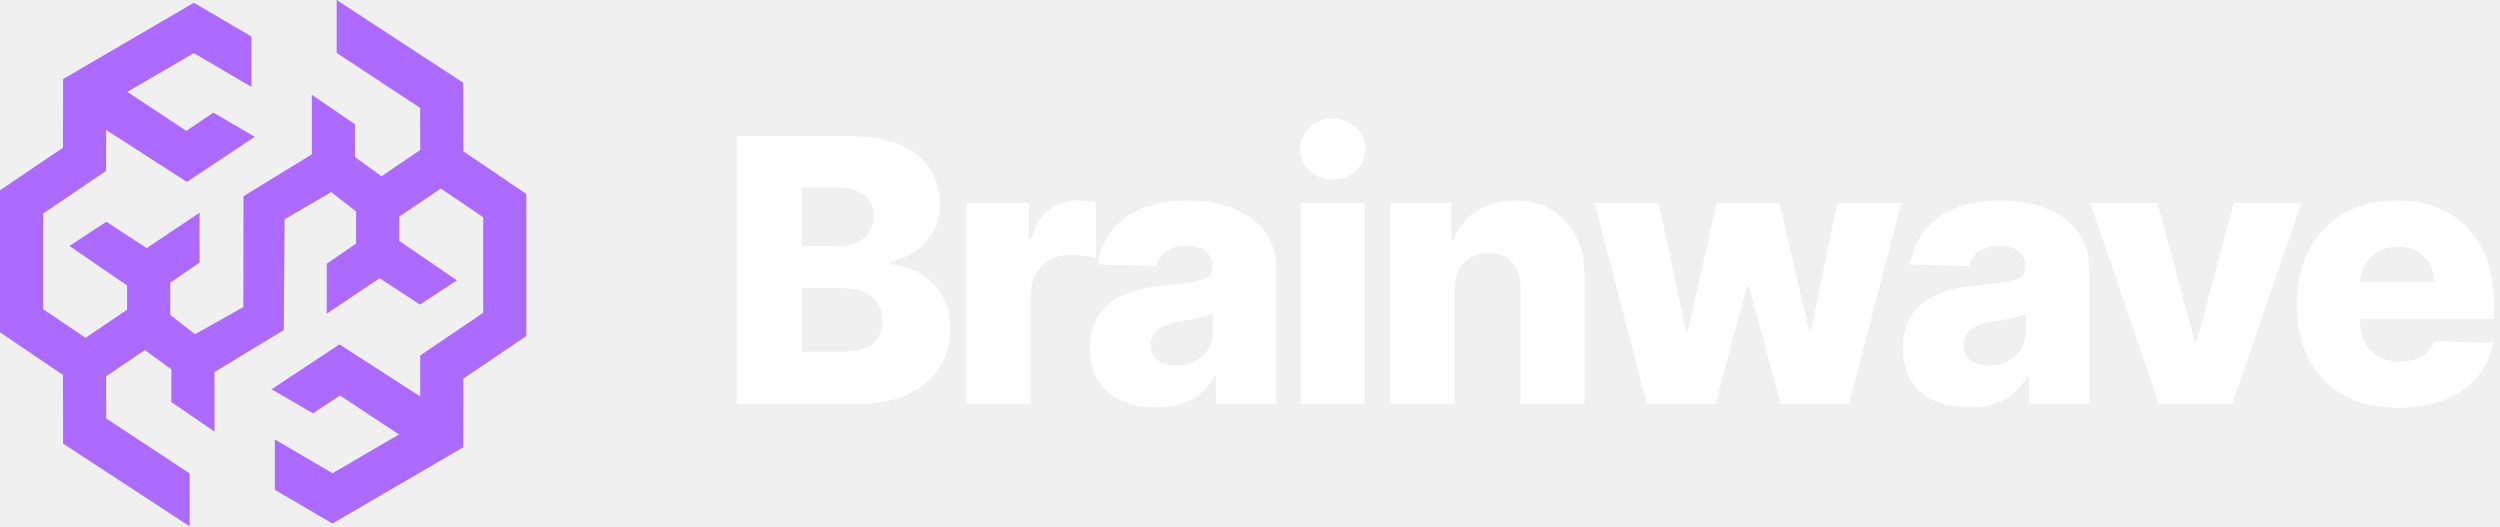
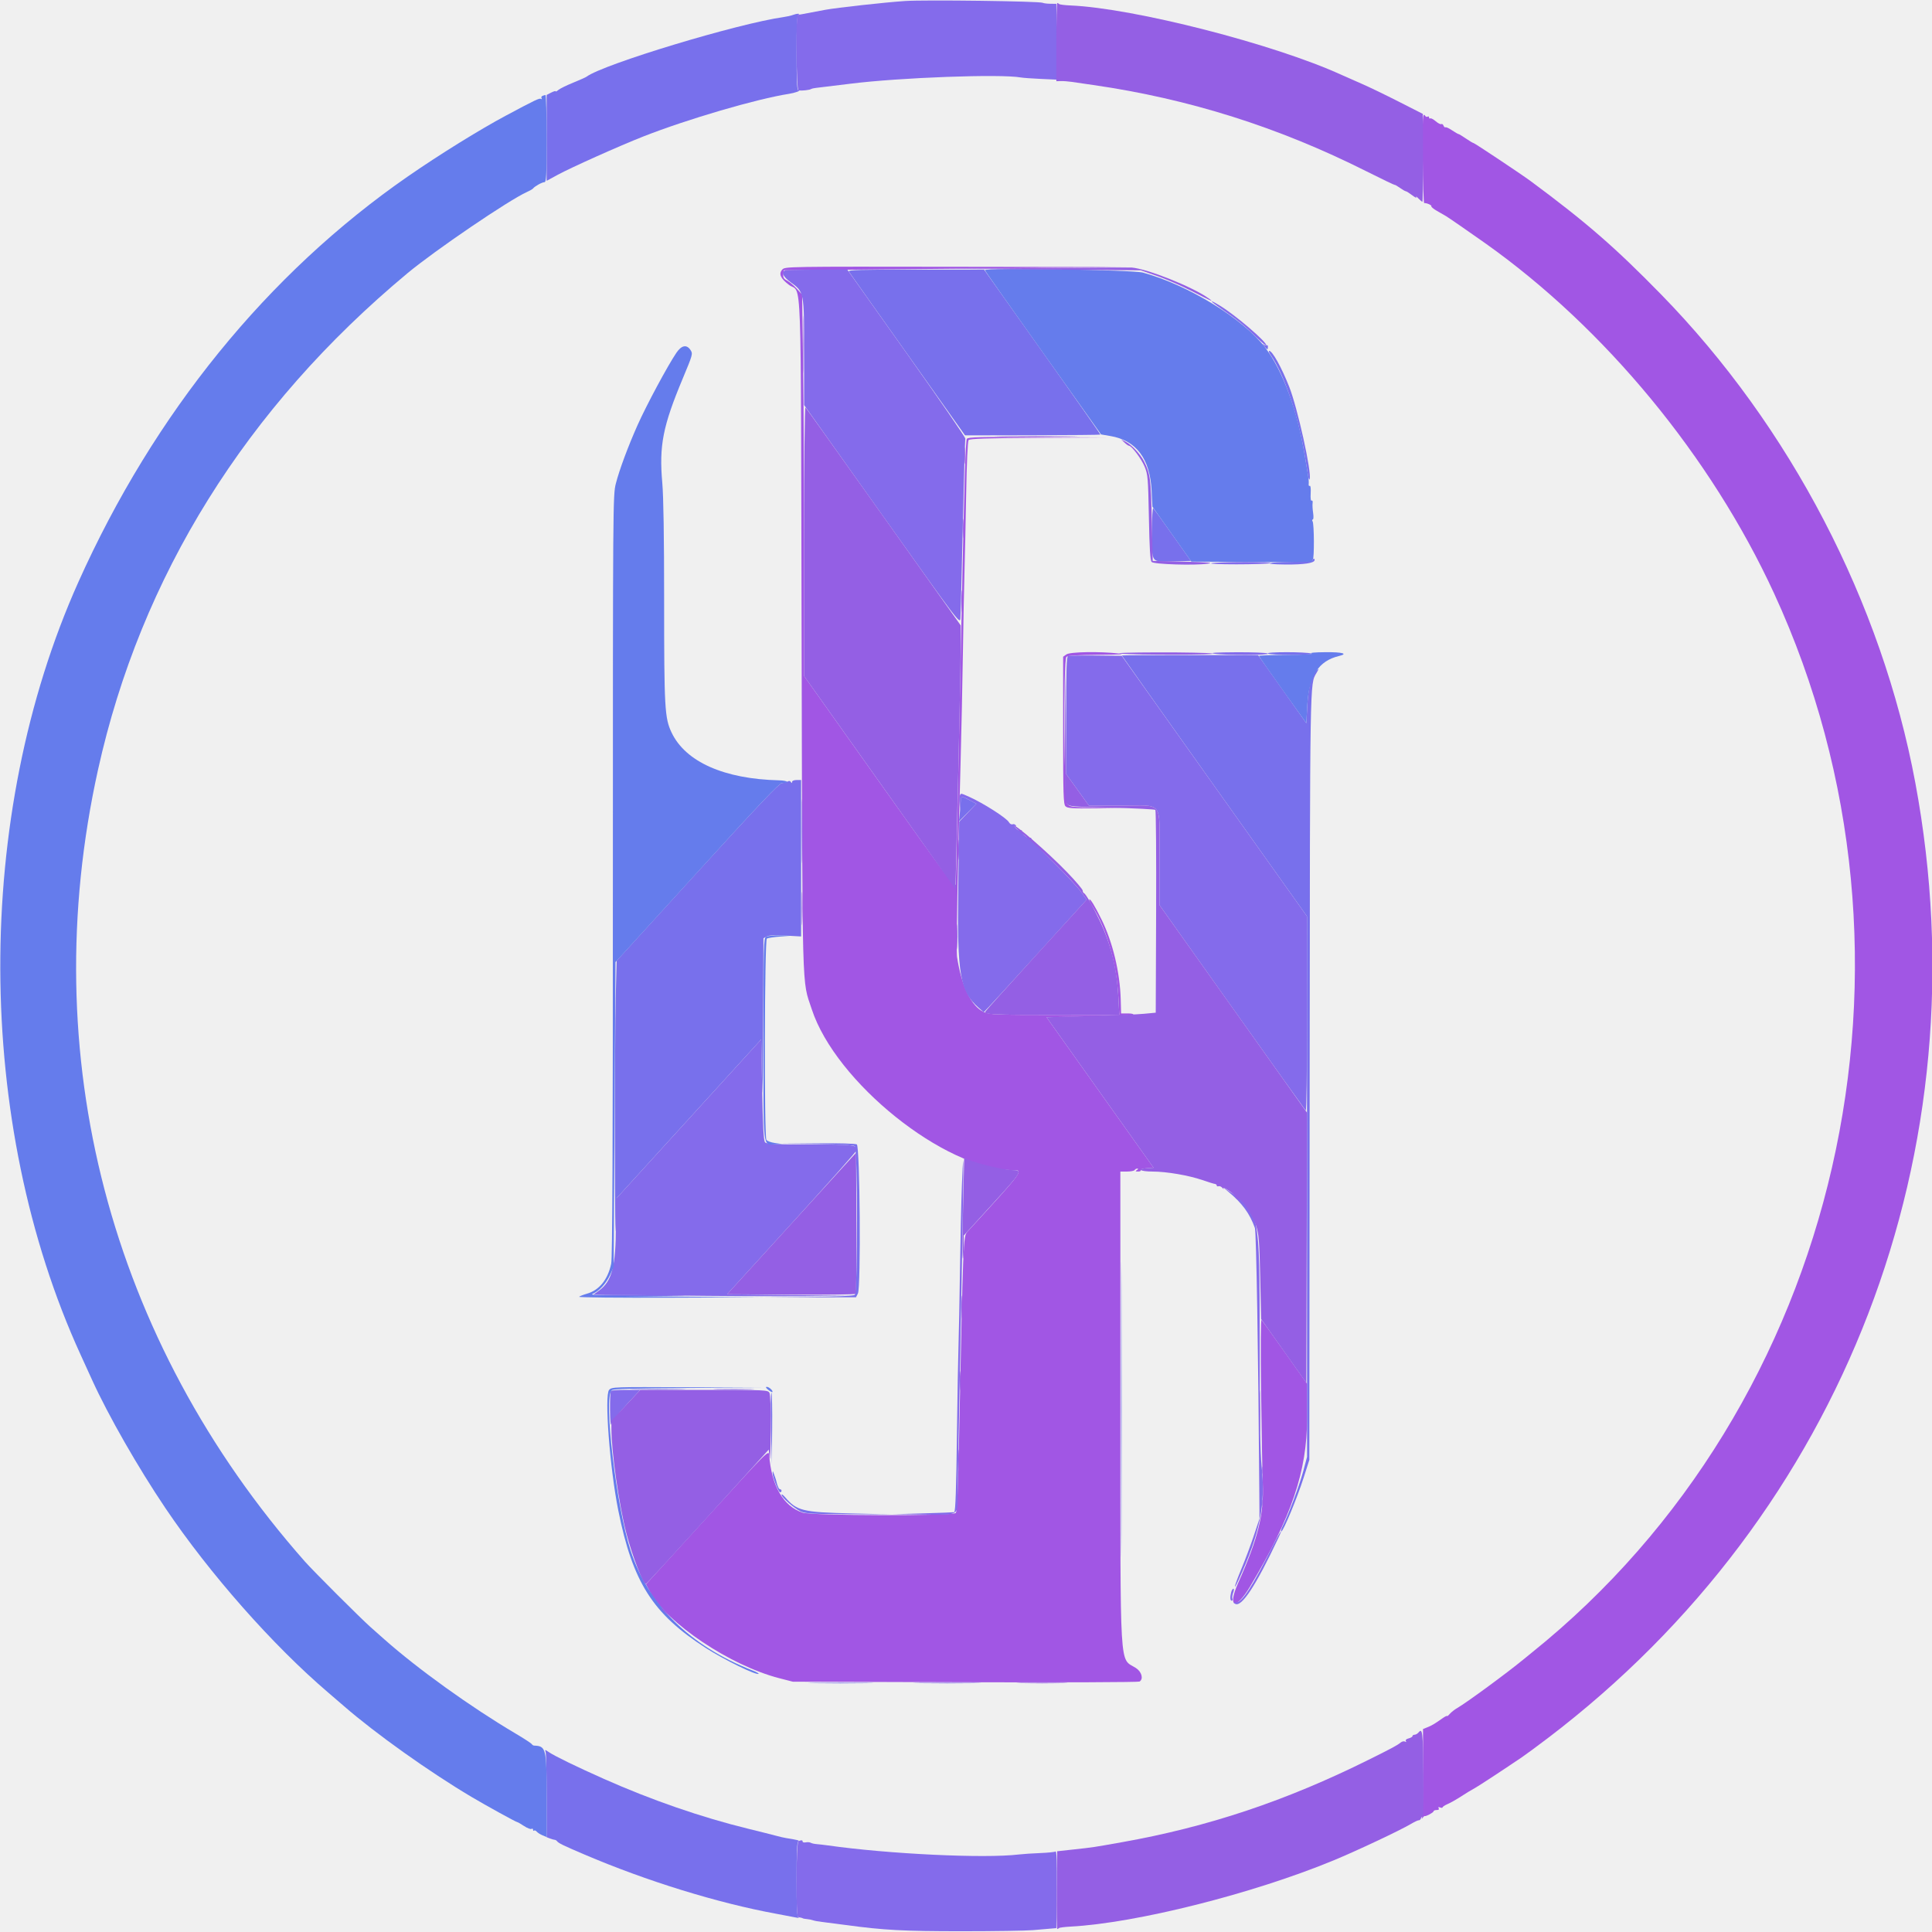
- <svg xmlns="http://www.w3.org/2000/svg" width="190" height="40" viewBox="0 0 190 40">
-   <g fill="none" fill-rule="evenodd">
-     <path fill="#FFF" fill-rule="nonzero" d="M56 30.704 56 10.34 64.492 10.34C66.016 10.34 67.292 10.556 68.32 10.986 69.354 11.417 70.129 12.021 70.646 12.796 71.17 13.572 71.432 14.47 71.432 15.491 71.432 16.266 71.269 16.959 70.945 17.569 70.62 18.172 70.172 18.673 69.602 19.07 69.032 19.468 68.373 19.746 67.624 19.905L67.624 20.104C68.445 20.144 69.204 20.366 69.901 20.771 70.603 21.175 71.167 21.738 71.591 22.461 72.015 23.177 72.227 24.025 72.227 25.006 72.227 26.1 71.949 27.078 71.392 27.94 70.835 28.795 70.03 29.471 68.976 29.968 67.922 30.459 66.642 30.704 65.138 30.704L56 30.704ZM60.922 26.736 63.965 26.736C65.032 26.736 65.817 26.534 66.321 26.13 66.831 25.726 67.087 25.162 67.087 24.44 67.087 23.916 66.964 23.465 66.719 23.087 66.474 22.703 66.126 22.408 65.675 22.202 65.224 21.99 64.684 21.884 64.054 21.884L60.922 21.884 60.922 26.736ZM60.922 18.712 63.646 18.712C64.183 18.712 64.66 18.623 65.078 18.444 65.496 18.265 65.82 18.006 66.053 17.668 66.291 17.33 66.41 16.923 66.41 16.445 66.41 15.762 66.169 15.226 65.685 14.835 65.201 14.443 64.548 14.248 63.726 14.248L60.922 14.248 60.922 18.712ZM73.474 30.704 73.474 15.431 78.197 15.431 78.197 18.215 78.356 18.215C78.634 17.208 79.088 16.459 79.718 15.968 80.348 15.471 81.08 15.222 81.915 15.222 82.141 15.222 82.373 15.239 82.612 15.272 82.85 15.299 83.072 15.342 83.278 15.401L83.278 19.627C83.046 19.548 82.741 19.485 82.363 19.438 81.992 19.392 81.66 19.369 81.369 19.369 80.792 19.369 80.272 19.498 79.808 19.756 79.35 20.008 78.989 20.363 78.724 20.82 78.465 21.271 78.336 21.801 78.336 22.411L78.336 30.704 73.474 30.704ZM87.87 30.962C86.896 30.962 86.031 30.8 85.275 30.475 84.526 30.144 83.933 29.646 83.495 28.984 83.064 28.314 82.849 27.476 82.849 26.468 82.849 25.62 82.998 24.904 83.296 24.32 83.594 23.737 84.005 23.263 84.529 22.898 85.053 22.534 85.656 22.259 86.339 22.073 87.022 21.881 87.751 21.752 88.526 21.685 89.395 21.606 90.094 21.523 90.624 21.437 91.155 21.344 91.539 21.215 91.778 21.049 92.023 20.877 92.146 20.635 92.146 20.323L92.146 20.273C92.146 19.763 91.97 19.369 91.619 19.09 91.267 18.812 90.793 18.673 90.197 18.673 89.554 18.673 89.037 18.812 88.646 19.09 88.255 19.369 88.006 19.753 87.9 20.244L83.415 20.084C83.548 19.157 83.889 18.328 84.44 17.599 84.996 16.863 85.759 16.286 86.727 15.869 87.701 15.444 88.871 15.232 90.237 15.232 91.211 15.232 92.109 15.348 92.931 15.58 93.753 15.806 94.469 16.137 95.079 16.575 95.689 17.005 96.159 17.536 96.491 18.166 96.829 18.795 96.998 19.514 96.998 20.323L96.998 30.704 92.424 30.704 92.424 28.576 92.305 28.576C92.033 29.093 91.685 29.53 91.261 29.889 90.843 30.247 90.349 30.515 89.779 30.694 89.216 30.873 88.579 30.962 87.87 30.962ZM89.371 27.78C89.895 27.78 90.366 27.674 90.783 27.462 91.208 27.25 91.546 26.959 91.798 26.587 92.049 26.209 92.175 25.772 92.175 25.275L92.175 23.823C92.036 23.896 91.867 23.962 91.668 24.022 91.476 24.082 91.264 24.138 91.032 24.191 90.8 24.244 90.561 24.291 90.316 24.33 90.071 24.37 89.835 24.407 89.61 24.44 89.153 24.512 88.762 24.625 88.437 24.778 88.119 24.93 87.873 25.129 87.701 25.374 87.535 25.613 87.453 25.898 87.453 26.229 87.453 26.733 87.632 27.118 87.989 27.383 88.354 27.648 88.815 27.78 89.371 27.78ZM98.851 30.704 98.851 15.431 103.713 15.431 103.713 30.704 98.851 30.704ZM101.287 13.651C100.604 13.651 100.018 13.426 99.527 12.975 99.037 12.518 98.791 11.968 98.791 11.325 98.791 10.688 99.037 10.145 99.527 9.694 100.018 9.236 100.604 9.008 101.287 9.008 101.976 9.008 102.563 9.236 103.047 9.694 103.537 10.145 103.783 10.688 103.783 11.325 103.783 11.968 103.537 12.518 103.047 12.975 102.563 13.426 101.976 13.651 101.287 13.651ZM110.55 21.994 110.55 30.704 105.688 30.704 105.688 15.431 110.312 15.431 110.312 18.235 110.481 18.235C110.819 17.3 111.395 16.568 112.211 16.038 113.026 15.501 113.997 15.232 115.124 15.232 116.198 15.232 117.129 15.474 117.918 15.958 118.714 16.435 119.33 17.105 119.768 17.967 120.212 18.822 120.43 19.823 120.424 20.97L120.424 30.704 115.562 30.704 115.562 21.924C115.568 21.076 115.353 20.413 114.915 19.935 114.484 19.458 113.884 19.22 113.116 19.22 112.605 19.22 112.154 19.332 111.763 19.558 111.379 19.776 111.08 20.091 110.868 20.502 110.663 20.913 110.557 21.41 110.55 21.994Z" />
-     <polygon fill="#FFF" fill-rule="nonzero" points="125.168 30.704 121.19 15.431 126.073 15.431 128.131 25.215 128.26 25.215 130.467 15.431 135.23 15.431 137.497 25.146 137.627 25.146 139.625 15.431 144.507 15.431 140.52 30.704 135.32 30.704 132.933 21.805 132.764 21.805 130.378 30.704" />
-     <path fill="#FFF" fill-rule="nonzero" d="M149.644,30.962 C148.67,30.962 147.805,30.8 147.049,30.475 C146.3,30.144 145.706,29.646 145.269,28.984 C144.838,28.314 144.623,27.476 144.623,26.468 C144.623,25.62 144.772,24.904 145.07,24.32 C145.368,23.737 145.779,23.263 146.303,22.898 C146.827,22.534 147.43,22.259 148.113,22.073 C148.796,21.881 149.525,21.752 150.3,21.685 C151.169,21.606 151.868,21.523 152.398,21.437 C152.929,21.344 153.313,21.215 153.552,21.049 C153.797,20.877 153.92,20.635 153.92,20.323 L153.92,20.273 C153.92,19.763 153.744,19.369 153.393,19.09 C153.041,18.812 152.567,18.673 151.971,18.673 C151.328,18.673 150.811,18.812 150.42,19.09 C150.028,19.369 149.78,19.753 149.674,20.244 L145.189,20.084 C145.322,19.157 145.663,18.328 146.214,17.599 C146.77,16.863 147.533,16.286 148.501,15.869 C149.475,15.444 150.645,15.232 152.01,15.232 C152.985,15.232 153.883,15.348 154.705,15.58 C155.527,15.806 156.243,16.137 156.853,16.575 C157.463,17.005 157.933,17.536 158.265,18.166 C158.603,18.795 158.772,19.514 158.772,20.323 L158.772,30.704 L154.198,30.704 L154.198,28.576 L154.079,28.576 C153.807,29.093 153.459,29.53 153.035,29.889 C152.617,30.247 152.123,30.515 151.553,30.694 C150.99,30.873 150.353,30.962 149.644,30.962 Z M151.145,27.78 C151.669,27.78 152.14,27.674 152.557,27.462 C152.982,27.25 153.32,26.959 153.572,26.587 C153.823,26.209 153.949,25.772 153.949,25.275 L153.949,23.823 C153.81,23.896 153.641,23.962 153.442,24.022 C153.25,24.082 153.038,24.138 152.806,24.191 C152.574,24.244 152.335,24.291 152.09,24.33 C151.845,24.37 151.609,24.407 151.384,24.44 C150.927,24.512 150.536,24.625 150.211,24.778 C149.893,24.93 149.647,25.129 149.475,25.374 C149.309,25.613 149.226,25.898 149.226,26.229 C149.226,26.733 149.405,27.118 149.763,27.383 C150.128,27.648 150.589,27.78 151.145,27.78 Z" />
-     <polygon fill="#FFF" fill-rule="nonzero" points="174.893 15.431 169.653 30.704 164.085 30.704 158.855 15.431 163.976 15.431 166.79 25.951 166.949 25.951 169.773 15.431" />
-     <path fill="#FFF" fill-rule="nonzero" d="M182.285,30.992 C180.687,30.992 179.308,30.677 178.148,30.048 C176.995,29.411 176.107,28.506 175.484,27.333 C174.867,26.153 174.559,24.751 174.559,23.127 C174.559,21.549 174.87,20.171 175.493,18.991 C176.117,17.804 176.995,16.883 178.128,16.227 C179.262,15.564 180.598,15.232 182.136,15.232 C183.223,15.232 184.217,15.401 185.118,15.739 C186.02,16.077 186.799,16.578 187.455,17.241 C188.111,17.904 188.622,18.722 188.986,19.697 C189.351,20.665 189.533,21.775 189.533,23.028 L189.533,24.241 L176.259,24.241 L176.259,21.417 L185.009,21.417 C185.002,20.9 184.88,20.439 184.641,20.035 C184.403,19.63 184.074,19.316 183.657,19.09 C183.246,18.858 182.772,18.742 182.235,18.742 C181.691,18.742 181.204,18.865 180.773,19.11 C180.342,19.349 180.001,19.677 179.749,20.095 C179.497,20.505 179.365,20.973 179.351,21.497 L179.351,24.37 C179.351,24.993 179.474,25.54 179.719,26.011 C179.965,26.475 180.313,26.836 180.763,27.095 C181.214,27.353 181.751,27.482 182.374,27.482 C182.805,27.482 183.196,27.423 183.547,27.303 C183.899,27.184 184.2,27.008 184.452,26.776 C184.704,26.544 184.893,26.259 185.019,25.921 L189.484,26.05 C189.298,27.051 188.89,27.923 188.261,28.666 C187.637,29.401 186.819,29.975 185.805,30.386 C184.79,30.79 183.617,30.992 182.285,30.992 Z" />
-     <polygon fill="#AC6AFF" fill-rule="nonzero" points="35.213 11.501 35.206 6.288 25.586 0 25.586 4.022 31.931 8.2 31.936 11.402 28.988 13.398 26.977 11.931 26.977 9.446 23.7 7.204 23.7 11.727 18.505 14.915 18.495 23.335 14.822 25.403 12.937 23.926 12.937 21.488 15.169 19.959 15.169 19.939 15.169 16.166 11.152 18.854 8.081 16.856 5.276 18.693 9.659 21.694 9.659 23.536 6.5 25.674 3.277 23.492 3.277 16.23 8.062 12.991 8.066 9.875 14.203 13.827 19.361 10.394 16.216 8.559 14.159 9.947 9.677 6.983 14.731 4.036 19.11 6.603 19.11 2.775 14.736 .211 4.794 6.008 4.787 11.223 0 14.465 0 25.257 4.787 28.499 4.794 33.714 14.414 40 14.414 35.981 8.069 31.803 8.064 28.601 11.012 26.605 13.023 28.072 13.023 30.557 16.3 32.798 16.3 28.275 21.569 25.088 21.628 16.667 25.178 14.599 27.063 16.076 27.063 18.514 24.831 20.043 24.831 20.063 24.831 23.837 28.848 21.148 31.919 23.146 34.724 21.309 30.34 18.306 30.34 16.466 33.5 14.329 36.723 16.511 36.723 23.772 31.939 27.012 31.934 30.127 25.797 26.173 20.639 29.584 23.784 31.416 25.841 30.055 30.323 33.019 25.269 35.966 20.89 33.399 20.89 37.225 25.264 39.789 35.206 33.995 35.213 28.779 40 25.537 40 14.743" />
+ <svg xmlns="http://www.w3.org/2000/svg" id="svg" version="1.1" width="400" height="400" viewBox="0, 0, 400,400">
+   <g id="svgg">
+     <path id="path0" d="M294.553 32.888 C 294.601 37.945,294.741 42.069,294.865 42.052 C 295.341 41.987,296.479 42.483,296.346 42.698 C 296.269 42.822,296.797 43.261,297.519 43.674 C 298.240 44.086,299.072 44.565,299.366 44.737 C 299.885 45.041,304.435 48.184,307.509 50.363 C 332.303 67.935,354.272 94.566,367.299 122.840 C 402.218 198.629,381.121 290.823,317.103 342.192 C 316.693 342.521,315.921 343.149,315.388 343.588 C 311.952 346.417,303.622 352.530,301.684 353.643 C 301.144 353.954,300.456 354.496,300.156 354.847 C 299.856 355.199,299.610 355.393,299.610 355.280 C 299.610 355.166,299.154 355.397,298.597 355.792 C 297.038 356.897,296.410 357.268,295.479 357.634 L 294.622 357.972 294.622 366.802 C 294.622 371.658,294.539 375.888,294.437 376.202 C 294.300 376.622,294.330 376.663,294.549 376.357 C 294.713 376.128,294.902 375.965,294.969 375.996 C 295.220 376.111,296.804 375.259,296.804 375.008 C 296.804 374.864,297.093 374.747,297.446 374.747 C 297.857 374.747,298.007 374.615,297.863 374.382 C 297.711 374.137,297.807 374.082,298.156 374.216 C 298.442 374.326,298.675 374.314,298.675 374.189 C 298.675 374.065,299.131 373.765,299.688 373.522 C 300.246 373.279,301.263 372.722,301.949 372.283 C 303.963 370.995,304.154 370.878,305.259 370.259 C 306.188 369.739,310.434 366.959,314.960 363.908 C 315.790 363.348,318.253 361.535,320.433 359.879 C 381.758 313.293,410.711 238.046,396.546 162.063 C 389.582 124.704,370.633 88.306,343.906 60.951 C 334.400 51.222,328.389 45.999,316.912 37.500 C 315.037 36.111,305.291 29.618,305.082 29.618 C 304.964 29.618,304.255 29.197,303.507 28.683 C 302.760 28.168,302.061 27.747,301.954 27.747 C 301.847 27.747,301.253 27.403,300.633 26.982 C 300.013 26.561,299.404 26.279,299.279 26.357 C 299.154 26.434,298.968 26.278,298.866 26.011 C 298.763 25.744,298.556 25.602,298.406 25.694 C 298.256 25.787,297.737 25.524,297.254 25.108 C 296.771 24.693,296.262 24.424,296.122 24.510 C 295.983 24.596,295.869 24.510,295.869 24.318 C 295.869 24.126,295.738 24.050,295.579 24.149 C 295.419 24.247,295.200 24.186,295.093 24.011 C 294.550 23.134,294.473 24.407,294.553 32.888 M161.956 55.816 C 161.167 56.688,161.595 57.658,163.352 58.980 C 166.062 61.019,165.781 53.217,165.963 131.411 C 166.141 208.007,165.995 202.617,168.062 208.940 C 173.002 224.057,195.608 242.182,209.607 242.250 C 212.008 242.261,212.090 242.149,200.258 255.049 C 199.435 255.946,199.394 256.969,198.592 296.648 C 198.348 308.691,198.166 312.958,197.881 313.243 C 197.230 313.893,168.146 313.828,166.170 313.171 C 162.162 311.840,159.735 307.645,159.240 301.194 C 159.161 300.159,158.781 300.541,146.445 314.075 L 133.733 328.023 134.598 329.612 C 138.136 336.112,151.199 344.835,161.304 347.445 L 164.147 348.179 199.844 348.291 C 219.478 348.352,235.717 348.289,235.931 348.150 C 236.788 347.595,236.378 346.108,235.152 345.326 C 231.720 343.136,231.972 347.386,231.964 291.582 L 231.956 242.557 233.341 242.557 C 234.102 242.557,234.812 242.416,234.918 242.245 C 235.024 242.073,235.278 241.935,235.482 241.938 C 235.705 241.941,235.667 242.063,235.386 242.245 C 235.010 242.488,235.059 242.548,235.638 242.552 C 236.034 242.554,236.276 242.424,236.176 242.262 C 236.075 242.098,236.626 241.925,237.419 241.872 L 238.843 241.777 227.757 226.189 L 216.670 210.600 225.535 210.444 C 230.410 210.359,234.504 210.183,234.633 210.055 C 234.761 209.926,234.247 209.821,233.489 209.820 L 232.112 209.820 232.033 206.937 C 231.878 201.315,230.373 195.050,228.045 190.335 C 226.663 187.538,225.730 186.013,225.526 186.218 C 225.437 186.306,225.731 186.960,226.179 187.670 C 229.133 192.349,231.185 199.535,231.548 206.469 L 231.740 210.133 218.364 210.126 C 205.974 210.119,204.894 210.076,203.705 209.536 C 201.102 208.354,199.092 204.229,198.146 198.129 C 197.960 196.929,198.281 179.316,198.888 157.443 C 199.047 151.699,199.259 141.668,199.359 135.152 C 199.459 128.636,199.607 121.060,199.689 118.316 C 199.771 115.573,199.925 108.418,200.031 102.416 C 200.146 95.858,200.348 91.350,200.537 91.118 C 200.776 90.823,204.218 90.711,215.078 90.647 L 229.306 90.563 214.925 90.488 C 202.934 90.426,200.484 90.485,200.183 90.848 C 199.925 91.159,199.651 99.661,199.221 120.700 C 198.366 162.576,197.954 181.754,197.881 183.001 C 197.823 183.996,196.535 182.280,182.151 162.029 L 166.485 139.973 166.484 115.271 C 166.484 101.685,166.391 83.915,166.277 75.782 L 166.070 60.994 164.976 59.783 C 164.374 59.117,163.477 58.363,162.982 58.107 C 162.275 57.741,162.103 57.462,162.179 56.802 L 162.276 55.963 171.941 55.876 C 177.256 55.828,193.320 55.676,207.638 55.537 L 233.671 55.286 198.100 55.234 C 162.715 55.183,162.525 55.186,161.956 55.816 M220.802 135.481 L 220.109 135.967 220.109 151.204 C 220.109 164.639,220.167 166.498,220.599 166.930 C 221.014 167.345,221.956 167.409,226.756 167.350 L 232.424 167.280 226.968 167.193 C 221.856 167.112,221.478 167.065,220.966 166.449 C 220.274 165.615,220.111 136.678,220.795 135.994 C 221.058 135.731,223.030 135.605,227.420 135.572 C 231.909 135.538,233.100 135.460,231.645 135.297 C 227.646 134.847,221.559 134.951,220.802 135.481 M261.092 287.919 C 261.193 296.150,261.350 304.741,261.442 307.011 C 261.708 313.575,260.530 318.353,256.316 327.811 C 254.045 332.908,255.859 333.435,258.786 328.527 C 267.422 314.048,270.616 304.627,270.616 293.634 L 270.616 286.491 266.045 280.034 C 263.532 276.483,261.347 273.437,261.192 273.266 C 261.021 273.079,260.982 278.937,261.092 287.919 " stroke="none" fill="#a156e4" fill-rule="evenodd" />
+     <path id="path1" d="M164.145 3.099 C 163.802 3.238,162.948 3.433,162.248 3.531 C 152.783 4.854,124.861 13.305,121.434 15.883 C 121.263 16.012,120.000 16.575,118.628 17.134 C 117.256 17.693,115.889 18.367,115.588 18.633 C 115.288 18.898,115.043 19.019,115.043 18.902 C 115.043 18.786,114.622 18.908,114.108 19.174 L 113.172 19.657 113.172 28.549 L 113.172 37.441 115.433 36.208 C 118.188 34.706,128.229 30.208,133.125 28.283 C 142.316 24.669,156.659 20.468,163.355 19.429 C 164.564 19.241,165.916 18.756,165.316 18.726 C 165.015 18.711,164.926 16.934,164.926 10.938 C 164.926 5.015,165.019 3.132,165.316 3.012 C 165.578 2.907,165.552 2.854,165.238 2.850 C 164.981 2.848,164.489 2.960,164.145 3.099 M175.729 56.196 C 175.861 56.411,181.331 64.135,187.885 73.362 L 199.801 90.138 213.757 90.111 C 221.433 90.096,227.759 90.038,227.815 89.982 C 227.871 89.926,222.477 82.217,215.829 72.851 L 203.741 55.821 189.615 55.814 C 178.393 55.808,175.539 55.887,175.729 56.196 M261.701 71.634 C 262.412 72.468,262.510 72.489,262.510 71.811 C 262.510 71.525,262.417 71.384,262.305 71.496 C 262.192 71.609,261.876 71.530,261.603 71.320 C 261.299 71.086,261.337 71.208,261.701 71.634 M263.073 73.500 C 265.818 77.385,268.831 86.258,270.140 94.310 C 270.419 96.025,270.728 97.919,270.827 98.519 C 270.926 99.119,271.072 99.432,271.151 99.215 C 271.628 97.905,268.638 84.403,266.907 80.049 C 265.290 75.982,263.429 72.642,262.779 72.642 C 262.608 72.642,262.740 73.028,263.073 73.500 M238.504 110.266 C 238.504 116.738,238.205 116.339,242.968 116.222 L 246.564 116.134 242.815 110.834 C 240.754 107.919,238.940 105.401,238.785 105.238 C 238.617 105.061,238.504 107.082,238.504 110.266 M271.707 115.978 C 271.598 116.155,269.869 116.306,267.713 116.327 C 262.325 116.379,261.022 116.830,266.127 116.877 C 269.999 116.912,272.175 116.577,272.175 115.948 C 272.175 115.575,271.947 115.590,271.707 115.978 M262.510 135.308 C 262.767 135.474,265.082 135.598,267.654 135.584 C 270.475 135.568,272.021 135.458,271.551 135.308 C 270.387 134.935,261.933 134.935,262.510 135.308 M232.268 135.713 C 232.268 135.765,240.892 147.936,251.433 162.759 L 270.597 189.712 270.606 245.674 L 270.614 301.637 269.834 304.547 C 269.034 307.535,266.807 313.510,265.645 315.788 C 265.285 316.493,265.121 317.069,265.280 317.069 C 265.688 317.069,268.563 310.142,269.932 305.862 L 271.083 302.260 271.151 222.603 C 271.222 139.555,271.185 141.715,272.547 139.361 C 273.136 138.343,273.139 138.306,272.586 138.804 C 271.539 139.750,270.870 142.285,270.659 146.112 L 270.460 149.726 265.472 142.687 L 260.483 135.648 246.376 135.634 C 238.617 135.626,232.268 135.662,232.268 135.713 M163.047 161.820 C 162.794 161.980,162.275 162.113,161.894 162.115 C 161.376 162.119,156.937 166.798,144.435 180.518 L 127.670 198.916 127.479 206.473 C 127.374 210.629,127.299 224.412,127.312 237.101 C 127.326 249.790,127.412 257.445,127.503 254.112 L 127.670 248.053 142.634 231.627 L 157.599 215.201 157.763 223.345 C 157.881 229.195,157.947 226.245,157.997 212.871 L 158.067 194.254 158.751 193.888 C 159.218 193.638,160.459 193.580,162.649 193.704 L 165.861 193.886 165.861 177.691 L 165.861 161.496 164.926 161.496 C 164.388 161.496,163.989 161.662,163.986 161.886 C 163.982 162.184,163.925 162.188,163.744 161.903 C 163.587 161.656,163.350 161.628,163.047 161.820 M198.906 165.783 C 198.905 166.255,198.822 167.412,198.722 168.355 L 198.541 170.070 200.347 168.238 L 202.154 166.407 200.765 165.680 C 198.989 164.752,198.909 164.756,198.906 165.783 M169.110 236.867 C 173.963 236.925,176.712 237.076,176.982 237.300 C 177.595 237.809,177.594 267.570,176.981 268.079 C 176.701 268.311,173.393 268.454,166.926 268.514 L 157.288 268.603 167.255 268.596 L 177.223 268.589 177.622 267.810 C 178.258 266.567,178.045 237.348,177.397 236.938 C 177.127 236.768,173.693 236.671,169.291 236.710 L 161.652 236.777 169.110 236.867 M232.108 291.816 C 232.108 318.995,232.145 330.113,232.190 316.524 C 232.235 302.935,232.235 280.698,232.190 267.108 C 232.145 253.519,232.108 264.638,232.108 291.816 M122.105 268.195 C 121.907 268.321,127.007 268.395,133.437 268.361 C 139.867 268.326,143.375 268.259,141.231 268.211 C 131.465 267.993,122.432 267.986,122.105 268.195 M131.508 287.685 C 134.134 287.737,138.342 287.737,140.861 287.684 C 143.380 287.632,141.231 287.589,136.087 287.589 C 130.943 287.590,128.882 287.632,131.508 287.685 M159.625 295.650 L 159.781 303.196 159.865 295.891 C 159.911 291.873,159.842 288.477,159.710 288.345 C 159.578 288.213,159.540 291.500,159.625 295.650 M159.962 304.977 C 159.926 305.755,161.179 308.963,161.519 308.963 C 161.678 308.963,161.808 308.823,161.808 308.652 C 161.808 308.480,161.677 308.340,161.518 308.340 C 161.259 308.340,160.950 307.682,160.731 306.664 C 160.689 306.471,160.575 306.103,160.477 305.846 C 160.379 305.588,160.229 305.168,160.143 304.910 C 160.019 304.540,159.982 304.554,159.962 304.977 M161.810 309.469 C 161.807 310.013,164.437 312.304,165.762 312.915 C 166.804 313.394,168.083 313.467,175.994 313.502 L 185.035 313.541 176.306 313.335 C 166.124 313.094,164.972 312.810,162.511 309.937 C 162.126 309.487,161.811 309.277,161.810 309.469 M168.569 348.480 C 171.516 348.531,176.426 348.531,179.481 348.480 C 182.536 348.429,180.125 348.387,174.123 348.387 C 168.122 348.387,165.622 348.428,168.569 348.480 M112.959 362.707 C 113.076 363.012,113.172 367.112,113.172 371.818 L 113.172 380.374 113.874 380.641 C 114.260 380.787,114.700 380.912,114.852 380.918 C 115.004 380.924,115.215 381.046,115.320 381.189 C 115.626 381.607,116.552 382.059,120.961 383.942 C 133.897 389.466,148.604 394.007,160.775 396.237 C 162.630 396.576,164.497 396.932,164.926 397.027 C 165.355 397.123,165.530 397.118,165.316 397.016 C 165.019 396.875,164.926 394.975,164.926 389.088 C 164.926 383.178,165.018 381.312,165.316 381.204 C 165.669 381.075,164.954 380.893,162.734 380.548 C 162.301 380.480,161.389 380.270,160.708 380.081 C 160.027 379.893,157.436 379.241,154.949 378.633 C 145.227 376.256,134.932 372.700,125.019 368.294 C 119.422 365.806,114.865 363.591,113.661 362.773 C 112.830 362.209,112.766 362.203,112.959 362.707 " stroke="none" fill="#7870ec" fill-rule="evenodd" />
+     <path id="path2" d="M187.373 0.208 C 183.222 0.487,173.270 1.587,170.850 2.033 C 167.729 2.609,166.500 2.840,165.861 2.973 C 165.604 3.026,165.288 3.081,165.160 3.094 C 164.724 3.138,164.879 18.702,165.316 18.739 C 166.095 18.805,167.584 18.640,167.887 18.453 C 168.058 18.348,168.549 18.231,168.978 18.194 C 169.407 18.156,172.564 17.772,175.994 17.341 C 186.273 16.048,207.236 15.279,211.380 16.043 C 211.808 16.122,213.670 16.256,215.516 16.340 L 218.873 16.493 218.789 8.642 L 218.706 0.791 217.459 0.778 C 216.773 0.770,216.072 0.683,215.900 0.584 C 215.311 0.244,191.505 -0.070,187.373 0.208 M162.510 56.013 C 161.687 56.345,162.166 57.340,163.668 58.419 C 166.498 60.452,166.485 60.384,166.485 72.942 L 166.485 83.867 182.619 106.572 C 198.540 128.977,198.754 129.260,198.845 128.005 C 198.895 127.306,199.116 118.737,199.335 108.963 C 199.554 99.189,199.794 91.027,199.867 90.826 C 199.940 90.624,194.469 82.662,187.709 73.133 L 175.419 55.807 169.159 55.831 C 165.716 55.845,162.724 55.927,162.510 56.013 M252.867 63.944 C 256.077 66.149,257.651 67.424,260.094 69.800 C 261.251 70.925,262.198 71.697,262.198 71.514 C 262.198 70.735,255.832 65.276,252.655 63.330 C 250.172 61.809,250.301 62.182,252.867 63.944 M250.818 116.602 C 250.294 116.735,252.557 116.840,255.963 116.840 C 259.306 116.840,262.463 116.733,262.977 116.602 C 263.501 116.468,261.239 116.364,257.833 116.364 C 254.489 116.364,251.333 116.471,250.818 116.602 M251.286 135.324 C 253.367 135.694,263.086 135.680,262.510 135.308 C 262.244 135.136,259.422 135.020,255.963 135.040 C 251.860 135.063,250.339 135.155,251.286 135.324 M221.122 135.823 C 220.820 135.947,220.733 138.703,220.733 148.115 L 220.733 160.246 223.092 163.522 L 225.451 166.797 232.064 166.797 C 241.035 166.797,240.062 165.486,240.062 177.579 L 240.062 187.390 255.057 208.504 C 263.304 220.117,270.179 229.751,270.334 229.914 C 270.502 230.091,270.612 222.041,270.607 209.961 L 270.597 189.712 251.422 162.744 L 232.247 135.776 226.879 135.719 C 223.927 135.687,221.337 135.734,221.122 135.823 M166.001 172.097 C 166.001 178.012,166.043 180.433,166.095 177.475 C 166.146 174.517,166.146 169.677,166.095 166.719 C 166.043 163.761,166.001 166.181,166.001 172.097 M198.723 164.734 C 198.632 164.972,198.612 165.779,198.679 166.527 L 198.800 167.888 198.854 166.407 C 198.917 164.709,198.912 164.711,200.762 165.679 L 202.148 166.404 200.368 168.270 L 198.588 170.136 198.392 184.289 C 198.151 201.687,198.767 205.259,202.587 208.614 L 203.673 209.567 204.682 208.525 C 205.237 207.951,210.034 202.709,215.342 196.874 L 224.994 186.265 223.747 184.559 C 223.061 183.621,220.453 180.835,217.953 178.370 C 215.452 175.904,213.445 173.754,213.492 173.592 C 213.539 173.430,213.423 173.393,213.235 173.509 C 212.834 173.757,211.322 172.443,211.561 172.055 C 211.651 171.910,211.532 171.866,211.298 171.955 C 211.064 172.045,210.601 171.809,210.269 171.431 C 209.937 171.052,209.862 170.858,210.103 171.000 C 210.407 171.179,210.469 171.142,210.305 170.876 C 210.175 170.667,209.875 170.570,209.638 170.661 C 209.401 170.752,209.063 170.558,208.887 170.229 C 208.430 169.374,203.519 166.239,200.652 164.970 C 198.863 164.179,198.933 164.188,198.723 164.734 M142.557 231.713 L 127.514 248.224 127.511 253.730 C 127.508 262.152,126.706 265.249,124.029 267.189 L 122.884 268.020 139.462 268.226 C 148.580 268.340,160.740 268.400,166.485 268.360 L 176.929 268.288 163.732 268.127 L 150.536 267.966 163.966 253.227 C 171.353 245.120,177.397 238.309,177.397 238.090 C 177.397 237.021,176.749 236.945,167.708 236.945 C 160.159 236.945,158.707 236.872,158.381 236.479 C 158.100 236.141,157.940 233.175,157.797 225.607 L 157.599 215.201 142.557 231.713 M199.144 245.518 C 199.019 248.776,198.842 256.633,198.751 262.977 C 198.661 269.322,198.522 276.407,198.443 278.722 C 198.364 281.037,198.221 289.104,198.126 296.648 C 197.976 308.439,197.827 312.803,197.565 313.078 C 197.532 313.112,194.630 313.223,191.115 313.324 L 184.723 313.509 191.014 313.575 C 198.750 313.655,198.285 313.926,198.285 309.331 C 198.285 307.500,198.573 291.642,198.925 274.091 C 199.543 243.288,199.621 233.154,199.144 245.518 M254.245 246.672 C 257.167 249.088,258.740 251.229,259.812 254.245 C 260.101 255.059,260.522 280.093,260.721 308.340 L 260.764 314.419 259.583 317.963 C 258.934 319.912,257.783 322.984,257.026 324.790 C 255.565 328.279,255.155 329.930,256.467 327.046 C 260.882 317.337,262.049 311.590,261.214 303.663 C 260.916 300.833,260.803 293.752,260.799 277.786 C 260.794 250.627,260.841 250.855,254.404 246.575 L 253.001 245.643 254.245 246.672 M148.463 287.684 C 150.297 287.739,153.383 287.739,155.322 287.684 C 157.260 287.629,155.760 287.584,151.988 287.584 C 148.215 287.584,146.629 287.629,148.463 287.684 M126.474 287.971 C 126.360 288.085,126.283 289.874,126.303 291.946 C 126.324 294.018,126.429 295.337,126.537 294.876 C 126.646 294.416,128.043 292.627,129.642 290.901 L 132.549 287.763 129.616 287.763 C 128.002 287.763,126.589 287.857,126.474 287.971 M263.408 320.265 C 259.306 328.446,257.190 331.718,255.992 331.732 C 255.296 331.740,255.259 331.786,255.725 332.057 C 257.042 332.825,260.017 328.303,264.610 318.550 C 265.920 315.769,265.013 317.062,263.408 320.265 M254.912 329.618 C 254.632 330.661,254.677 331.411,255.017 331.411 C 255.184 331.411,255.248 331.225,255.161 330.997 C 255.073 330.769,255.144 330.208,255.319 329.750 C 255.493 329.292,255.515 328.917,255.368 328.917 C 255.220 328.917,255.015 329.232,254.912 329.618 M190.413 348.480 C 193.542 348.531,198.663 348.531,201.793 348.480 C 204.922 348.429,202.362 348.387,196.103 348.387 C 189.844 348.387,187.284 348.429,190.413 348.480 M165.316 381.189 C 164.819 381.389,164.743 396.859,165.238 396.921 C 165.678 396.976,166.159 397.103,166.251 397.189 C 166.294 397.228,166.680 397.292,167.108 397.330 C 167.537 397.368,168.098 397.482,168.355 397.584 C 168.613 397.685,169.454 397.838,170.226 397.924 C 170.998 398.010,173.172 398.290,175.058 398.547 C 182.948 399.621,187.036 399.842,199.065 399.843 C 205.752 399.844,212.416 399.741,213.874 399.614 C 215.331 399.488,217.015 399.342,217.615 399.291 L 218.706 399.199 218.789 391.160 C 218.850 385.345,218.777 383.180,218.528 383.334 C 218.338 383.452,216.898 383.597,215.327 383.657 C 213.756 383.717,211.787 383.849,210.951 383.949 C 203.805 384.807,183.946 383.860,171.293 382.058 C 170.594 381.958,169.611 381.846,169.110 381.807 C 168.608 381.769,168.043 381.642,167.854 381.525 C 167.665 381.408,167.209 381.370,166.841 381.441 C 166.474 381.512,166.173 381.438,166.173 381.276 C 166.173 380.961,165.938 380.937,165.316 381.189 " stroke="none" fill="#846beb" fill-rule="evenodd" />
+     <path id="path3" d="M112.313 19.849 C 112.098 19.935,112.014 20.156,112.127 20.340 C 112.243 20.527,112.188 20.583,112.001 20.468 C 111.685 20.272,110.850 20.671,104.754 23.929 C 99.294 26.847,90.975 32.006,84.485 36.498 C 55.432 56.606,31.885 85.584,16.230 120.499 C -5.499 168.959,-5.314 232.388,16.696 280.501 C 17.150 281.495,18.225 283.850,19.084 285.737 C 22.418 293.060,28.605 303.875,34.244 312.237 C 43.414 325.833,56.465 340.622,67.950 350.429 C 69.054 351.372,70.527 352.638,71.222 353.242 C 77.785 358.942,88.829 366.805,97.584 372.010 C 100.604 373.805,106.839 377.241,107.077 377.241 C 107.179 377.241,107.812 377.605,108.484 378.050 C 109.157 378.495,109.855 378.767,110.037 378.655 C 110.218 378.543,110.366 378.623,110.366 378.833 C 110.366 379.043,110.458 379.124,110.569 379.012 C 110.681 378.901,110.926 378.991,111.115 379.214 C 111.303 379.436,111.843 379.782,112.315 379.982 L 113.172 380.345 113.172 371.645 C 113.172 361.989,113.048 361.501,110.557 361.405 C 110.405 361.399,110.194 361.255,110.089 361.086 C 109.985 360.917,108.496 359.949,106.781 358.935 C 97.463 353.424,86.572 345.603,79.530 339.367 C 78.946 338.849,77.683 337.729,76.724 336.878 C 74.621 335.011,64.868 325.272,63.128 323.301 C 22.663 277.466,7.229 218.404,20.291 159.377 C 29.148 119.351,50.959 84.355,84.368 56.565 C 90.063 51.827,105.369 41.421,109.108 39.743 C 109.702 39.477,110.264 39.156,110.355 39.030 C 110.679 38.585,112.221 37.724,112.694 37.724 C 113.113 37.724,113.172 36.604,113.172 28.683 C 113.172 23.710,113.067 19.653,112.938 19.666 C 112.810 19.680,112.528 19.762,112.313 19.849 M203.897 55.948 C 203.897 56.025,209.312 63.706,215.931 73.017 L 227.964 89.945 229.882 90.273 C 235.268 91.192,238.107 94.963,238.432 101.628 L 238.591 104.894 242.626 110.585 L 246.660 116.276 259.232 116.361 C 266.146 116.408,271.744 116.350,271.672 116.234 C 271.600 116.117,271.657 115.949,271.800 115.861 C 272.127 115.659,272.089 108.477,271.759 107.950 C 271.624 107.736,271.641 107.560,271.795 107.560 C 271.950 107.560,271.983 106.948,271.867 106.188 C 271.753 105.433,271.705 104.513,271.762 104.143 C 271.819 103.771,271.731 103.552,271.566 103.654 C 271.385 103.766,271.305 103.162,271.362 102.125 C 271.418 101.122,271.337 100.485,271.167 100.590 C 271.007 100.689,270.911 100.509,270.953 100.190 C 270.995 99.871,270.943 99.119,270.838 98.519 C 270.733 97.919,270.419 96.025,270.140 94.310 C 268.643 85.101,265.639 76.869,262.021 72.056 C 257.516 66.064,246.052 59.012,236.639 56.443 C 234.457 55.848,203.897 55.385,203.897 55.948 M140.046 73.032 C 138.276 75.627,133.838 83.890,132.005 88.003 C 130.030 92.434,128.223 97.298,127.501 100.129 C 126.902 102.472,126.890 104.100,126.890 181.252 C 126.890 238.310,126.794 260.440,126.540 261.637 C 125.843 264.927,124.066 267.123,121.517 267.848 C 120.786 268.056,120.054 268.343,119.891 268.486 C 119.728 268.628,128.146 268.712,138.597 268.671 L 157.599 268.597 139.673 268.437 C 124.458 268.302,121.893 268.215,122.718 267.867 C 124.073 267.295,125.483 265.751,126.328 263.913 L 127.045 262.354 127.238 230.767 L 127.431 199.179 128.360 198.187 C 128.870 197.641,136.470 189.302,145.248 179.657 C 157.089 166.647,161.387 162.119,161.898 162.115 C 163.704 162.103,163.140 161.603,161.268 161.557 C 149.916 161.281,141.940 157.733,139.047 151.671 C 137.617 148.674,137.501 146.628,137.501 124.240 C 137.501 111.149,137.370 102.810,137.122 99.994 C 136.439 92.253,137.222 88.259,141.370 78.333 C 143.419 73.429,143.470 73.242,142.975 72.487 C 142.174 71.264,141.117 71.461,140.046 73.032 M271.551 135.308 C 272.006 135.454,269.900 135.570,266.485 135.589 C 263.270 135.606,260.639 135.698,260.639 135.794 C 260.639 135.890,262.849 139.062,265.549 142.843 L 270.460 149.717 270.661 146.073 C 271.000 139.912,272.970 136.840,277.241 135.814 C 279.196 135.344,277.959 134.997,274.435 135.027 C 272.118 135.047,271.058 135.150,271.551 135.308 M158.613 193.945 C 158.102 194.243,158.067 195.585,158.067 215.114 C 158.067 238.645,157.881 236.978,160.506 236.903 L 161.964 236.861 160.462 236.652 C 159.635 236.538,158.831 236.241,158.674 235.993 C 158.201 235.245,158.293 194.636,158.769 194.329 C 158.983 194.190,160.281 193.995,161.652 193.895 L 164.147 193.714 161.652 193.671 C 160.281 193.647,158.913 193.771,158.613 193.945 M126.113 287.760 C 125.109 288.870,126.256 303.989,128.006 312.705 C 130.995 327.594,135.137 334.115,146.081 341.168 C 149.923 343.644,156.667 346.944,157.067 346.544 C 157.146 346.466,156.596 346.162,155.846 345.868 C 142.838 340.777,134.183 332.253,130.533 320.940 C 127.569 311.751,124.924 289.265,126.639 287.842 C 126.990 287.551,130.858 287.437,142.507 287.373 L 157.911 287.289 142.293 287.214 C 127.043 287.141,126.662 287.154,126.113 287.760 M159.046 287.736 C 159.451 288.064,159.837 288.278,159.904 288.211 C 160.132 287.985,159.241 287.140,158.774 287.140 C 158.458 287.140,158.544 287.330,159.046 287.736 " stroke="none" fill="#657cec" fill-rule="evenodd" />
+     <path id="path4" d="M218.706 8.717 L 218.706 16.811 219.641 16.786 C 220.156 16.772,221.138 16.843,221.824 16.944 C 222.510 17.044,224.544 17.339,226.345 17.600 C 246.166 20.465,264.692 26.314,282.846 35.439 C 286.058 37.053,288.723 38.333,288.770 38.284 C 288.816 38.235,289.297 38.509,289.838 38.894 C 290.379 39.280,290.927 39.595,291.055 39.595 C 291.184 39.595,291.783 39.971,292.386 40.431 C 292.988 40.890,293.367 41.066,293.227 40.820 C 293.086 40.575,293.278 40.690,293.653 41.076 C 294.028 41.461,294.403 41.777,294.487 41.777 C 294.571 41.777,294.627 37.683,294.612 32.680 L 294.586 23.583 289.538 21.015 C 286.761 19.604,283.297 17.934,281.839 17.306 C 280.382 16.677,278.558 15.873,277.786 15.520 C 263.885 9.146,234.761 1.684,221.630 1.130 C 220.451 1.080,219.392 0.946,219.278 0.832 C 219.163 0.717,218.988 0.624,218.888 0.624 C 218.788 0.624,218.706 4.266,218.706 8.717 M215.121 55.495 L 196.571 55.651 216.368 55.807 L 236.165 55.963 239.536 57.130 C 241.390 57.771,244.613 59.174,246.699 60.247 C 251.013 62.467,251.509 62.678,250.195 61.741 C 246.874 59.371,237.582 55.660,234.295 55.390 C 233.952 55.362,225.323 55.409,215.121 55.495 M166.312 71.239 C 166.312 76.555,166.354 78.773,166.406 76.169 C 166.458 73.565,166.458 69.216,166.406 66.504 C 166.354 63.793,166.312 65.924,166.312 71.239 M166.485 112.013 L 166.485 139.973 182.151 162.026 L 197.818 184.078 198.032 175.359 C 198.554 154.107,198.912 137.031,198.910 133.410 L 198.909 129.485 182.982 107.065 C 174.222 94.734,166.927 84.512,166.770 84.349 C 166.597 84.170,166.485 95.095,166.485 112.013 M207.560 90.335 C 211.376 90.384,217.619 90.384,221.434 90.335 C 225.249 90.285,222.128 90.245,214.497 90.245 C 206.867 90.245,203.745 90.285,207.560 90.335 M232.801 91.624 C 233.179 91.987,233.597 92.284,233.728 92.284 C 234.280 92.284,236.328 95.013,236.985 96.624 C 237.649 98.249,237.706 98.941,237.866 107.156 C 237.993 113.758,238.137 116.049,238.440 116.353 C 238.931 116.844,247.409 117.101,250.039 116.705 C 251.372 116.503,250.296 116.411,245.207 116.290 L 238.659 116.134 238.473 107.716 C 238.283 99.146,238.146 98.103,236.877 95.557 C 236.115 94.030,234.306 92.086,233.048 91.443 L 232.112 90.965 232.801 91.624 M199.643 94.310 C 199.642 95.853,199.695 96.524,199.760 95.801 C 199.826 95.077,199.826 93.814,199.762 92.995 C 199.697 92.175,199.644 92.767,199.643 94.310 M199.336 109.431 C 199.336 111.231,199.387 111.968,199.450 111.068 C 199.513 110.168,199.513 108.694,199.450 107.794 C 199.387 106.894,199.336 107.631,199.336 109.431 M199.028 124.552 C 199.028 126.610,199.079 127.411,199.140 126.332 C 199.201 125.254,199.201 123.570,199.139 122.591 C 199.077 121.612,199.027 122.494,199.028 124.552 M231.956 135.319 C 234.766 135.635,252.758 135.609,250.974 135.292 C 250.203 135.155,245.152 135.053,239.751 135.067 C 233.839 135.081,230.737 135.182,231.956 135.319 M220.495 150.905 C 220.432 163.408,220.491 165.823,220.871 166.366 C 221.302 166.981,221.713 167.019,230.144 167.227 C 234.995 167.347,239.073 167.553,239.204 167.684 C 239.336 167.816,239.407 177.315,239.363 188.794 L 239.283 209.665 236.789 209.900 C 235.417 210.030,230.329 210.240,225.482 210.368 L 216.670 210.600 227.757 226.189 L 238.843 241.777 237.419 241.872 C 235.170 242.023,236.109 242.557,238.623 242.557 C 241.504 242.557,246.115 243.345,248.938 244.320 C 250.144 244.737,251.306 245.095,251.520 245.116 C 251.734 245.137,251.910 245.283,251.910 245.440 C 251.910 245.598,252.085 245.667,252.299 245.595 C 252.514 245.523,252.875 245.686,253.102 245.959 C 253.347 246.253,253.422 246.276,253.288 246.016 C 253.163 245.775,253.712 246.026,254.507 246.574 C 255.303 247.121,255.921 247.739,255.881 247.947 C 255.840 248.154,256.042 248.285,256.329 248.238 C 257.100 248.111,259.283 251.341,260.061 253.761 C 260.640 255.561,260.742 256.846,260.913 264.453 L 261.107 273.100 265.783 279.700 L 270.460 286.301 270.539 258.343 L 270.619 230.385 255.341 208.888 L 240.062 187.390 240.062 177.579 C 240.062 165.485,241.035 166.797,232.064 166.797 L 225.451 166.797 223.095 163.527 L 220.740 160.257 220.655 148.172 L 220.569 136.087 220.495 150.905 M209.821 170.953 C 209.821 171.021,210.888 171.960,212.192 173.039 C 215.457 175.740,222.226 182.490,223.741 184.556 L 224.989 186.259 214.521 197.743 C 208.764 204.060,204.012 209.343,203.962 209.484 C 203.768 210.036,205.756 210.124,218.520 210.128 L 231.740 210.133 231.551 206.469 C 231.250 200.645,230.034 195.608,227.755 190.755 C 226.391 187.850,224.808 185.066,224.443 184.931 C 224.289 184.874,224.162 184.629,224.162 184.386 C 224.162 184.143,222.724 182.449,220.966 180.621 C 216.964 176.459,209.821 170.262,209.821 170.953 M198.402 175.994 C 198.403 177.880,198.454 178.611,198.516 177.619 C 198.578 176.627,198.577 175.084,198.515 174.190 C 198.452 173.296,198.401 174.108,198.402 175.994 M165.990 188.153 C 165.990 191.239,166.037 192.460,166.094 190.865 C 166.150 189.270,166.150 186.745,166.093 185.253 C 166.036 183.761,165.990 185.066,165.990 188.153 M198.096 193.920 C 198.096 196.235,198.145 197.182,198.205 196.025 C 198.265 194.867,198.265 192.973,198.205 191.816 C 198.145 190.659,198.096 191.606,198.096 193.920 M163.888 253.312 L 150.536 267.966 163.714 268.047 C 170.961 268.092,177.006 268.013,177.147 267.872 C 177.288 267.732,177.366 261.101,177.322 253.137 L 177.241 238.658 163.888 253.312 M199.389 250.093 C 199.264 255.746,199.245 260.455,199.347 260.557 C 199.449 260.660,199.533 259.632,199.535 258.275 L 199.537 255.807 205.477 249.290 C 211.688 242.475,211.807 242.267,209.509 242.243 C 208.134 242.228,203.668 241.232,201.368 240.426 L 199.618 239.814 199.389 250.093 M199.029 270.616 C 199.029 272.759,199.079 273.636,199.140 272.564 C 199.201 271.493,199.201 269.739,199.140 268.667 C 199.079 267.595,199.029 268.472,199.029 270.616 M198.712 285.892 C 198.712 287.693,198.764 288.429,198.827 287.529 C 198.890 286.629,198.890 285.156,198.827 284.256 C 198.764 283.355,198.712 284.092,198.712 285.892 M260.773 292.284 C 260.773 296.228,260.818 297.798,260.872 295.774 C 260.926 293.749,260.926 290.522,260.872 288.603 C 260.817 286.683,260.773 288.340,260.773 292.284 M129.575 290.959 L 126.592 294.154 126.585 295.800 C 126.566 300.442,128.162 311.602,129.687 317.482 C 130.883 322.095,133.176 328.033,133.733 327.958 C 133.828 327.946,139.587 321.679,146.532 314.031 L 159.158 300.127 159.341 301.817 C 159.442 302.747,159.547 300.236,159.575 296.238 C 159.607 291.723,159.504 288.741,159.303 288.366 C 158.992 287.784,158.512 287.763,145.770 287.763 L 132.559 287.763 129.575 290.959 M198.402 302.260 C 198.403 304.147,198.454 304.878,198.516 303.886 C 198.578 302.894,198.577 301.350,198.515 300.456 C 198.452 299.562,198.401 300.374,198.402 302.260 M261.341 304.443 C 261.345 305.129,261.409 305.372,261.483 304.985 C 261.558 304.597,261.555 304.036,261.477 303.738 C 261.399 303.440,261.338 303.757,261.341 304.443 M261.335 311.146 C 261.335 311.746,261.399 311.991,261.478 311.691 C 261.556 311.391,261.556 310.900,261.478 310.600 C 261.399 310.300,261.335 310.546,261.335 311.146 M136.867 333.067 C 136.867 333.121,137.323 333.577,137.880 334.080 L 138.893 334.996 137.978 333.983 C 137.124 333.038,136.867 332.826,136.867 333.067 M211.458 348.479 C 213.815 348.532,217.673 348.532,220.031 348.479 C 222.389 348.426,220.460 348.383,215.744 348.383 C 211.029 348.383,209.100 348.426,211.458 348.479 M293.687 358.691 C 293.473 358.948,293.105 359.158,292.869 359.158 C 292.633 359.158,292.440 359.283,292.440 359.436 C 292.440 359.589,292.083 359.804,291.647 359.913 C 291.168 360.033,290.941 360.250,291.072 360.463 C 291.208 360.683,291.148 360.726,290.909 360.579 C 290.701 360.450,290.293 360.533,290.004 360.764 C 289.225 361.387,288.373 361.845,283.374 364.333 C 266.264 372.846,250.134 378.237,232.268 381.412 C 226.117 382.505,226.479 382.450,222.459 382.891 L 218.882 383.284 218.794 391.330 C 218.746 395.756,218.788 399.377,218.888 399.377 C 218.988 399.377,219.155 399.291,219.259 399.187 C 219.363 399.083,220.458 398.944,221.693 398.878 C 235.277 398.149,259.408 392.072,276.072 385.185 C 280.906 383.187,289.847 378.976,292.128 377.623 C 292.899 377.165,293.640 376.823,293.773 376.863 C 293.907 376.902,294.097 376.724,294.196 376.466 C 294.295 376.208,294.466 376.053,294.577 376.122 C 294.687 376.190,294.739 372.191,294.691 367.235 C 294.606 358.499,294.512 357.696,293.687 358.691 " stroke="none" fill="#945fe4" fill-rule="evenodd" />
  </g>
</svg>
